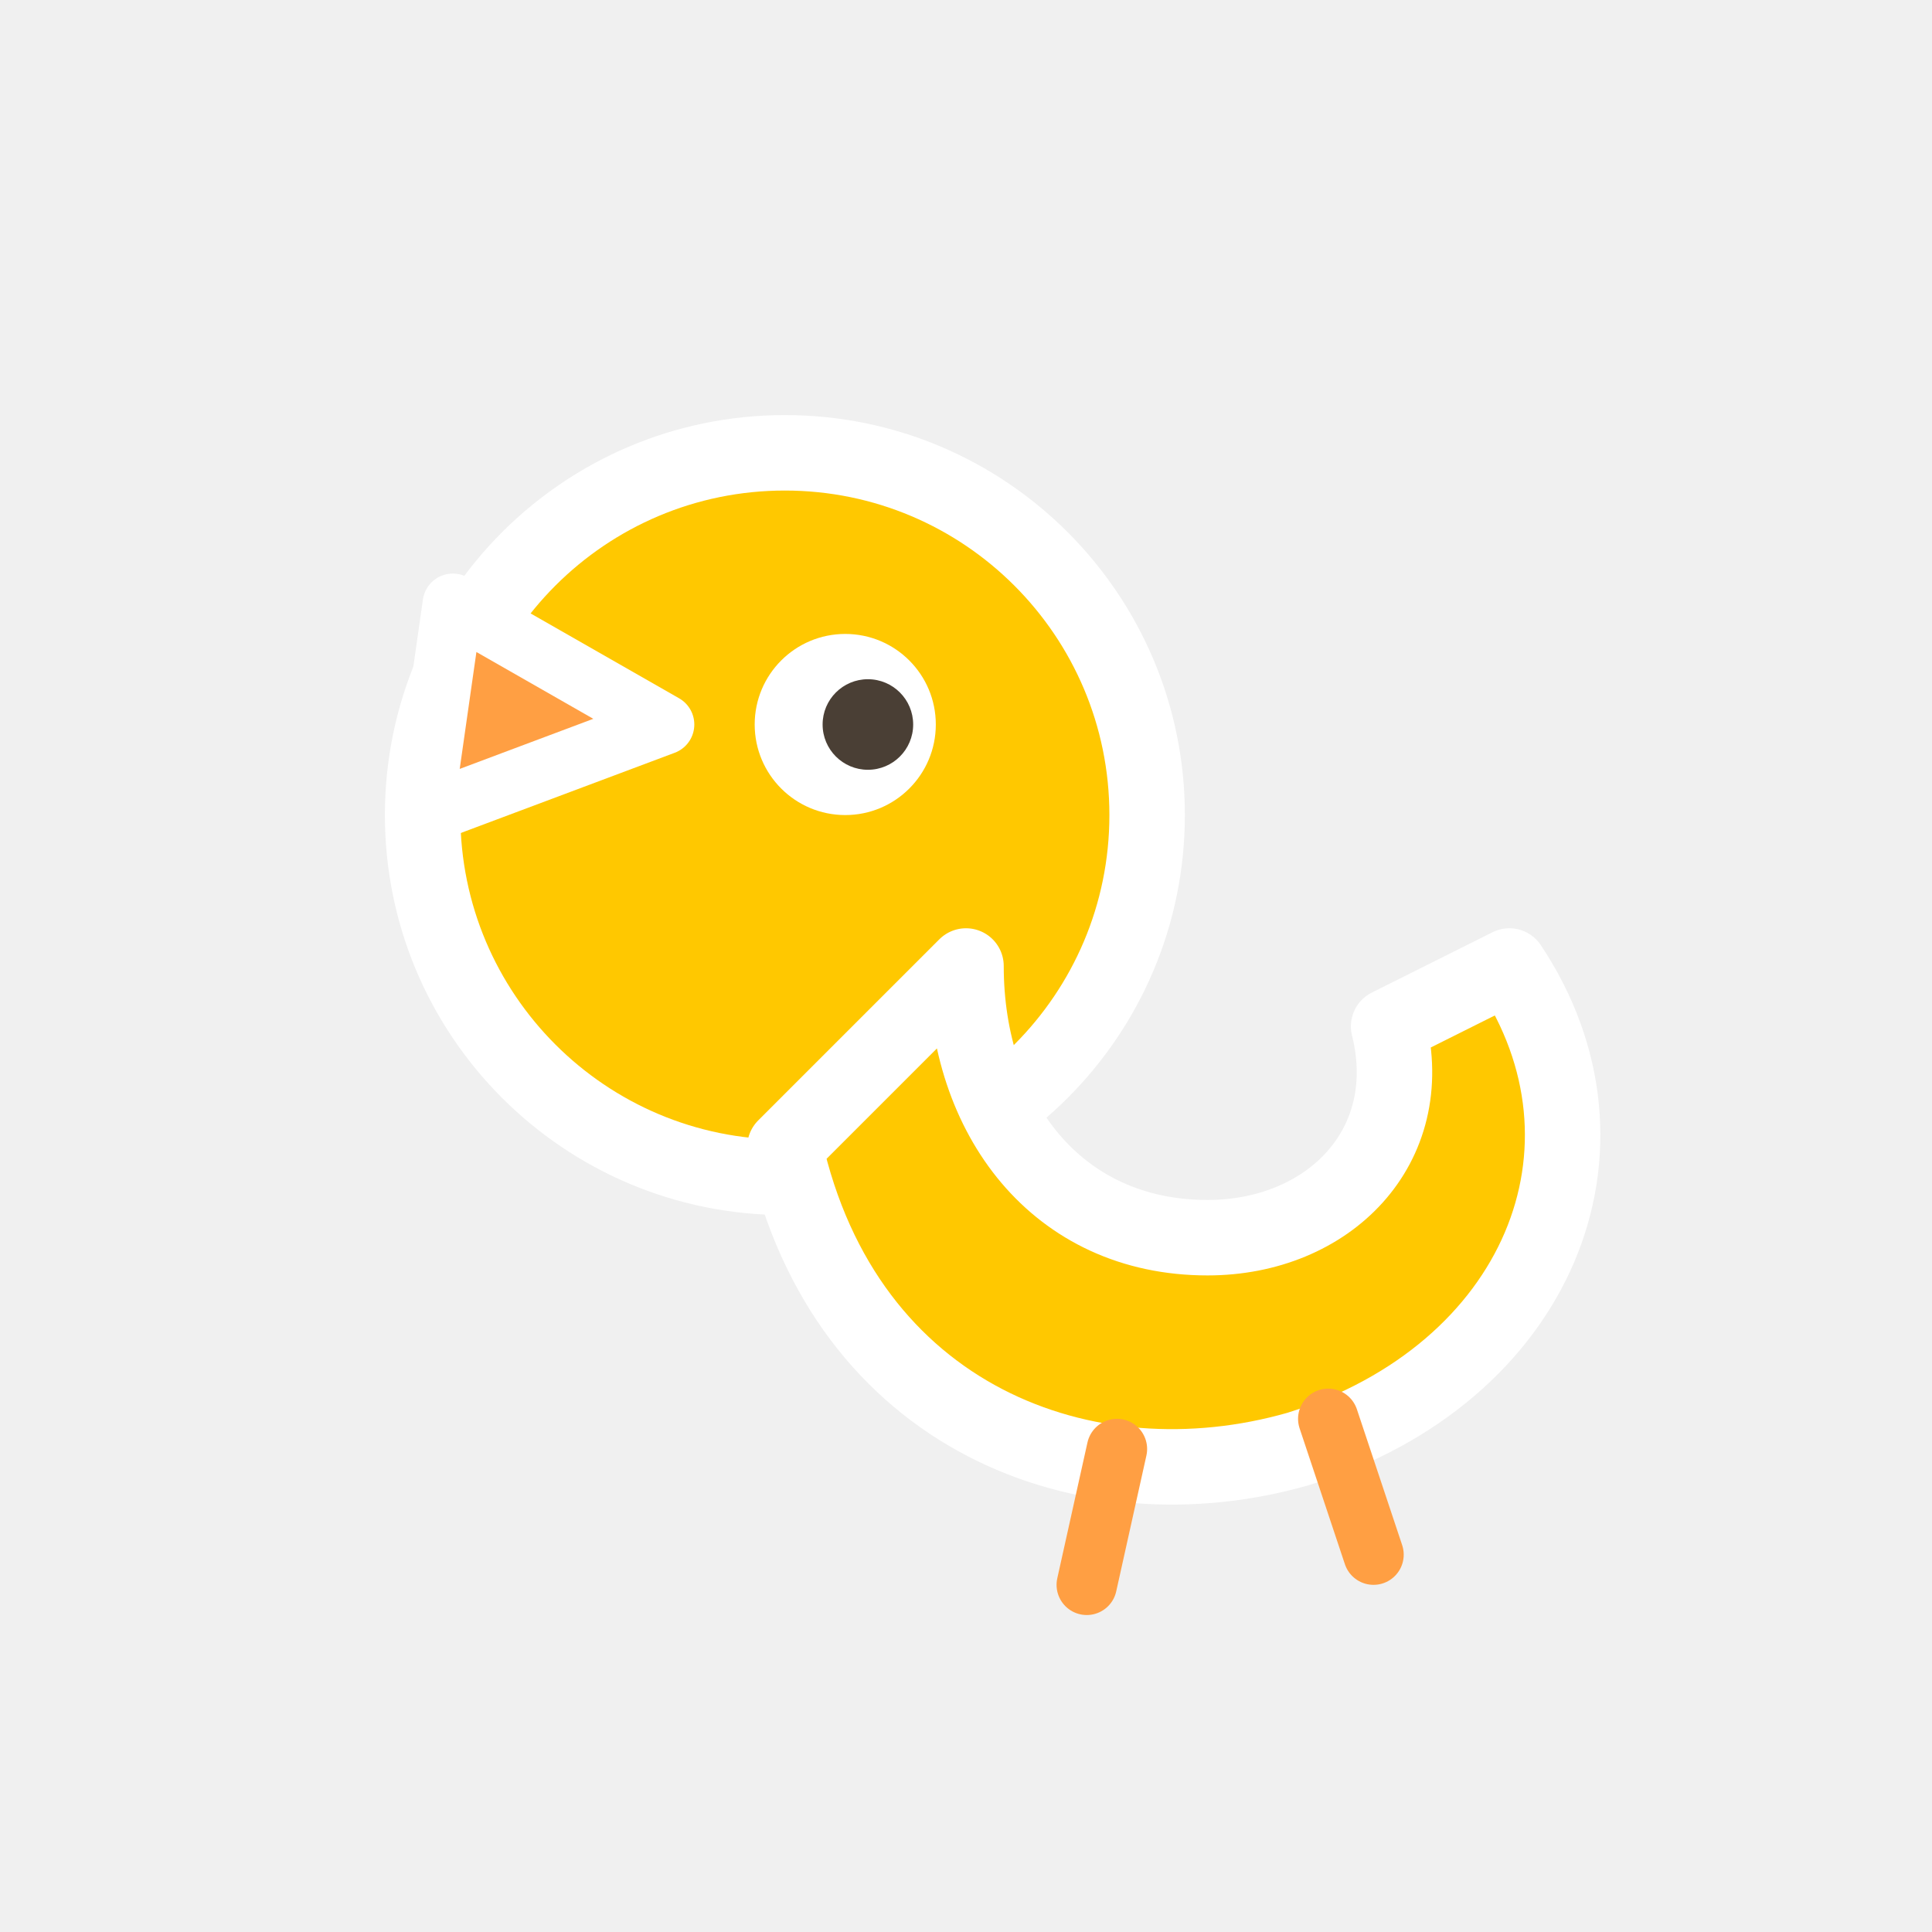
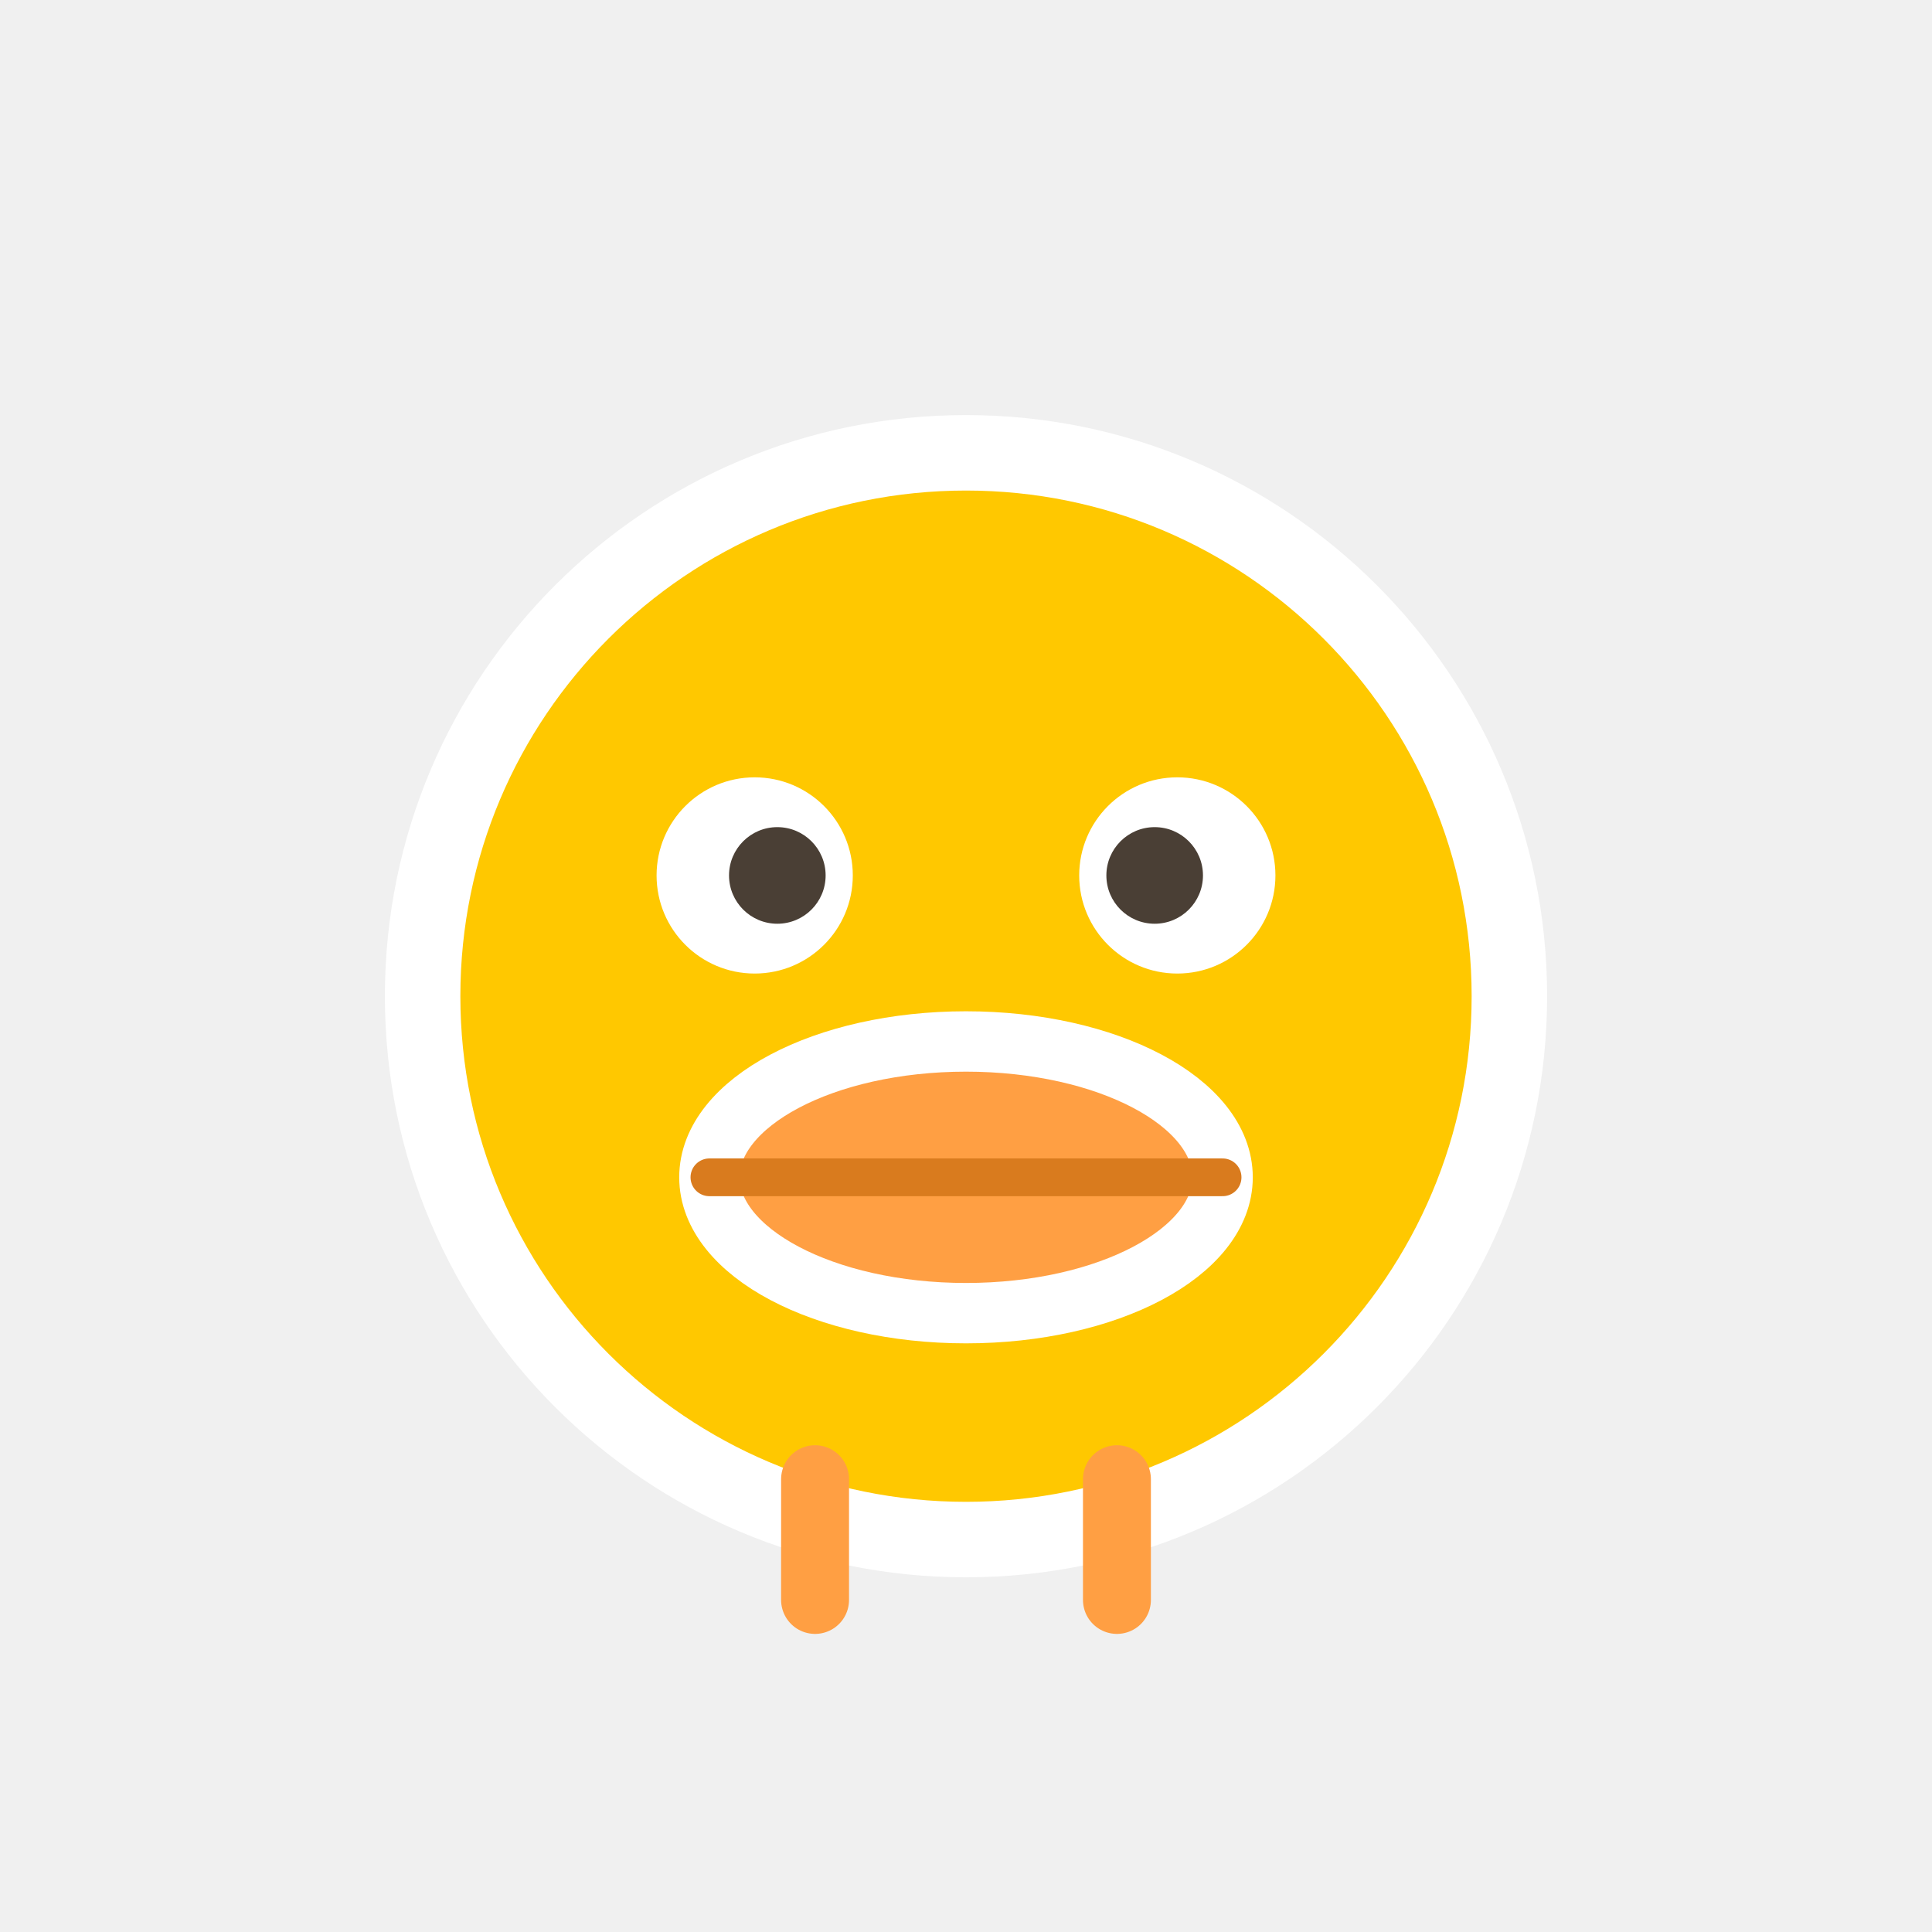
<svg xmlns="http://www.w3.org/2000/svg" viewBox="0 0 512 512" width="512" height="512" role="img">
  <g transform="translate(56 56) scale(4.0)">
-     <circle cx="38" cy="40" r="24" fill="#ffc800" stroke="#ffffff" stroke-width="5" />
-     <path d="M38 62c4 18 20 24 34 20 16-5 22-20 14-32l-8 4c2 8-4 14-12 14-10 0-16-8-16-18z" fill="#ffc800" stroke="#ffffff" stroke-width="5" stroke-linejoin="round" />
-     <path d="M14 40l16-6-14-8z" fill="#ff9f43" stroke="#ffffff" stroke-width="4" stroke-linejoin="round" />
-     <circle cx="42" cy="34" r="6" fill="#ffffff" />
-     <circle cx="43.5" cy="34" r="3" fill="#4a3f35" />
-     <path d="M60 82l-2 9M74 80l3 9" stroke="#ff9f43" stroke-width="4" stroke-linecap="round" />
+     <circle cx="50" cy="52" r="36" fill="#ffc800" stroke="#ffffff" stroke-width="5" />
+     <ellipse cx="50" cy="64" rx="17" ry="9" fill="#ff9f43" stroke="#ffffff" stroke-width="4" />
+     <path d="M33 64h34" stroke="#d97b1e" stroke-width="2.5" stroke-linecap="round" />
+     <circle cx="36" cy="44" r="6.5" fill="#ffffff" />
+     <circle cx="37.5" cy="44" r="3.2" fill="#4a3f35" />
+     <circle cx="64" cy="44" r="6.5" fill="#ffffff" />
+     <circle cx="62.5" cy="44" r="3.2" fill="#4a3f35" />
+     <path d="M40 84v8M60 84v8" stroke="#ff9f43" stroke-width="4.5" stroke-linecap="round" />
  </g>
</svg>
